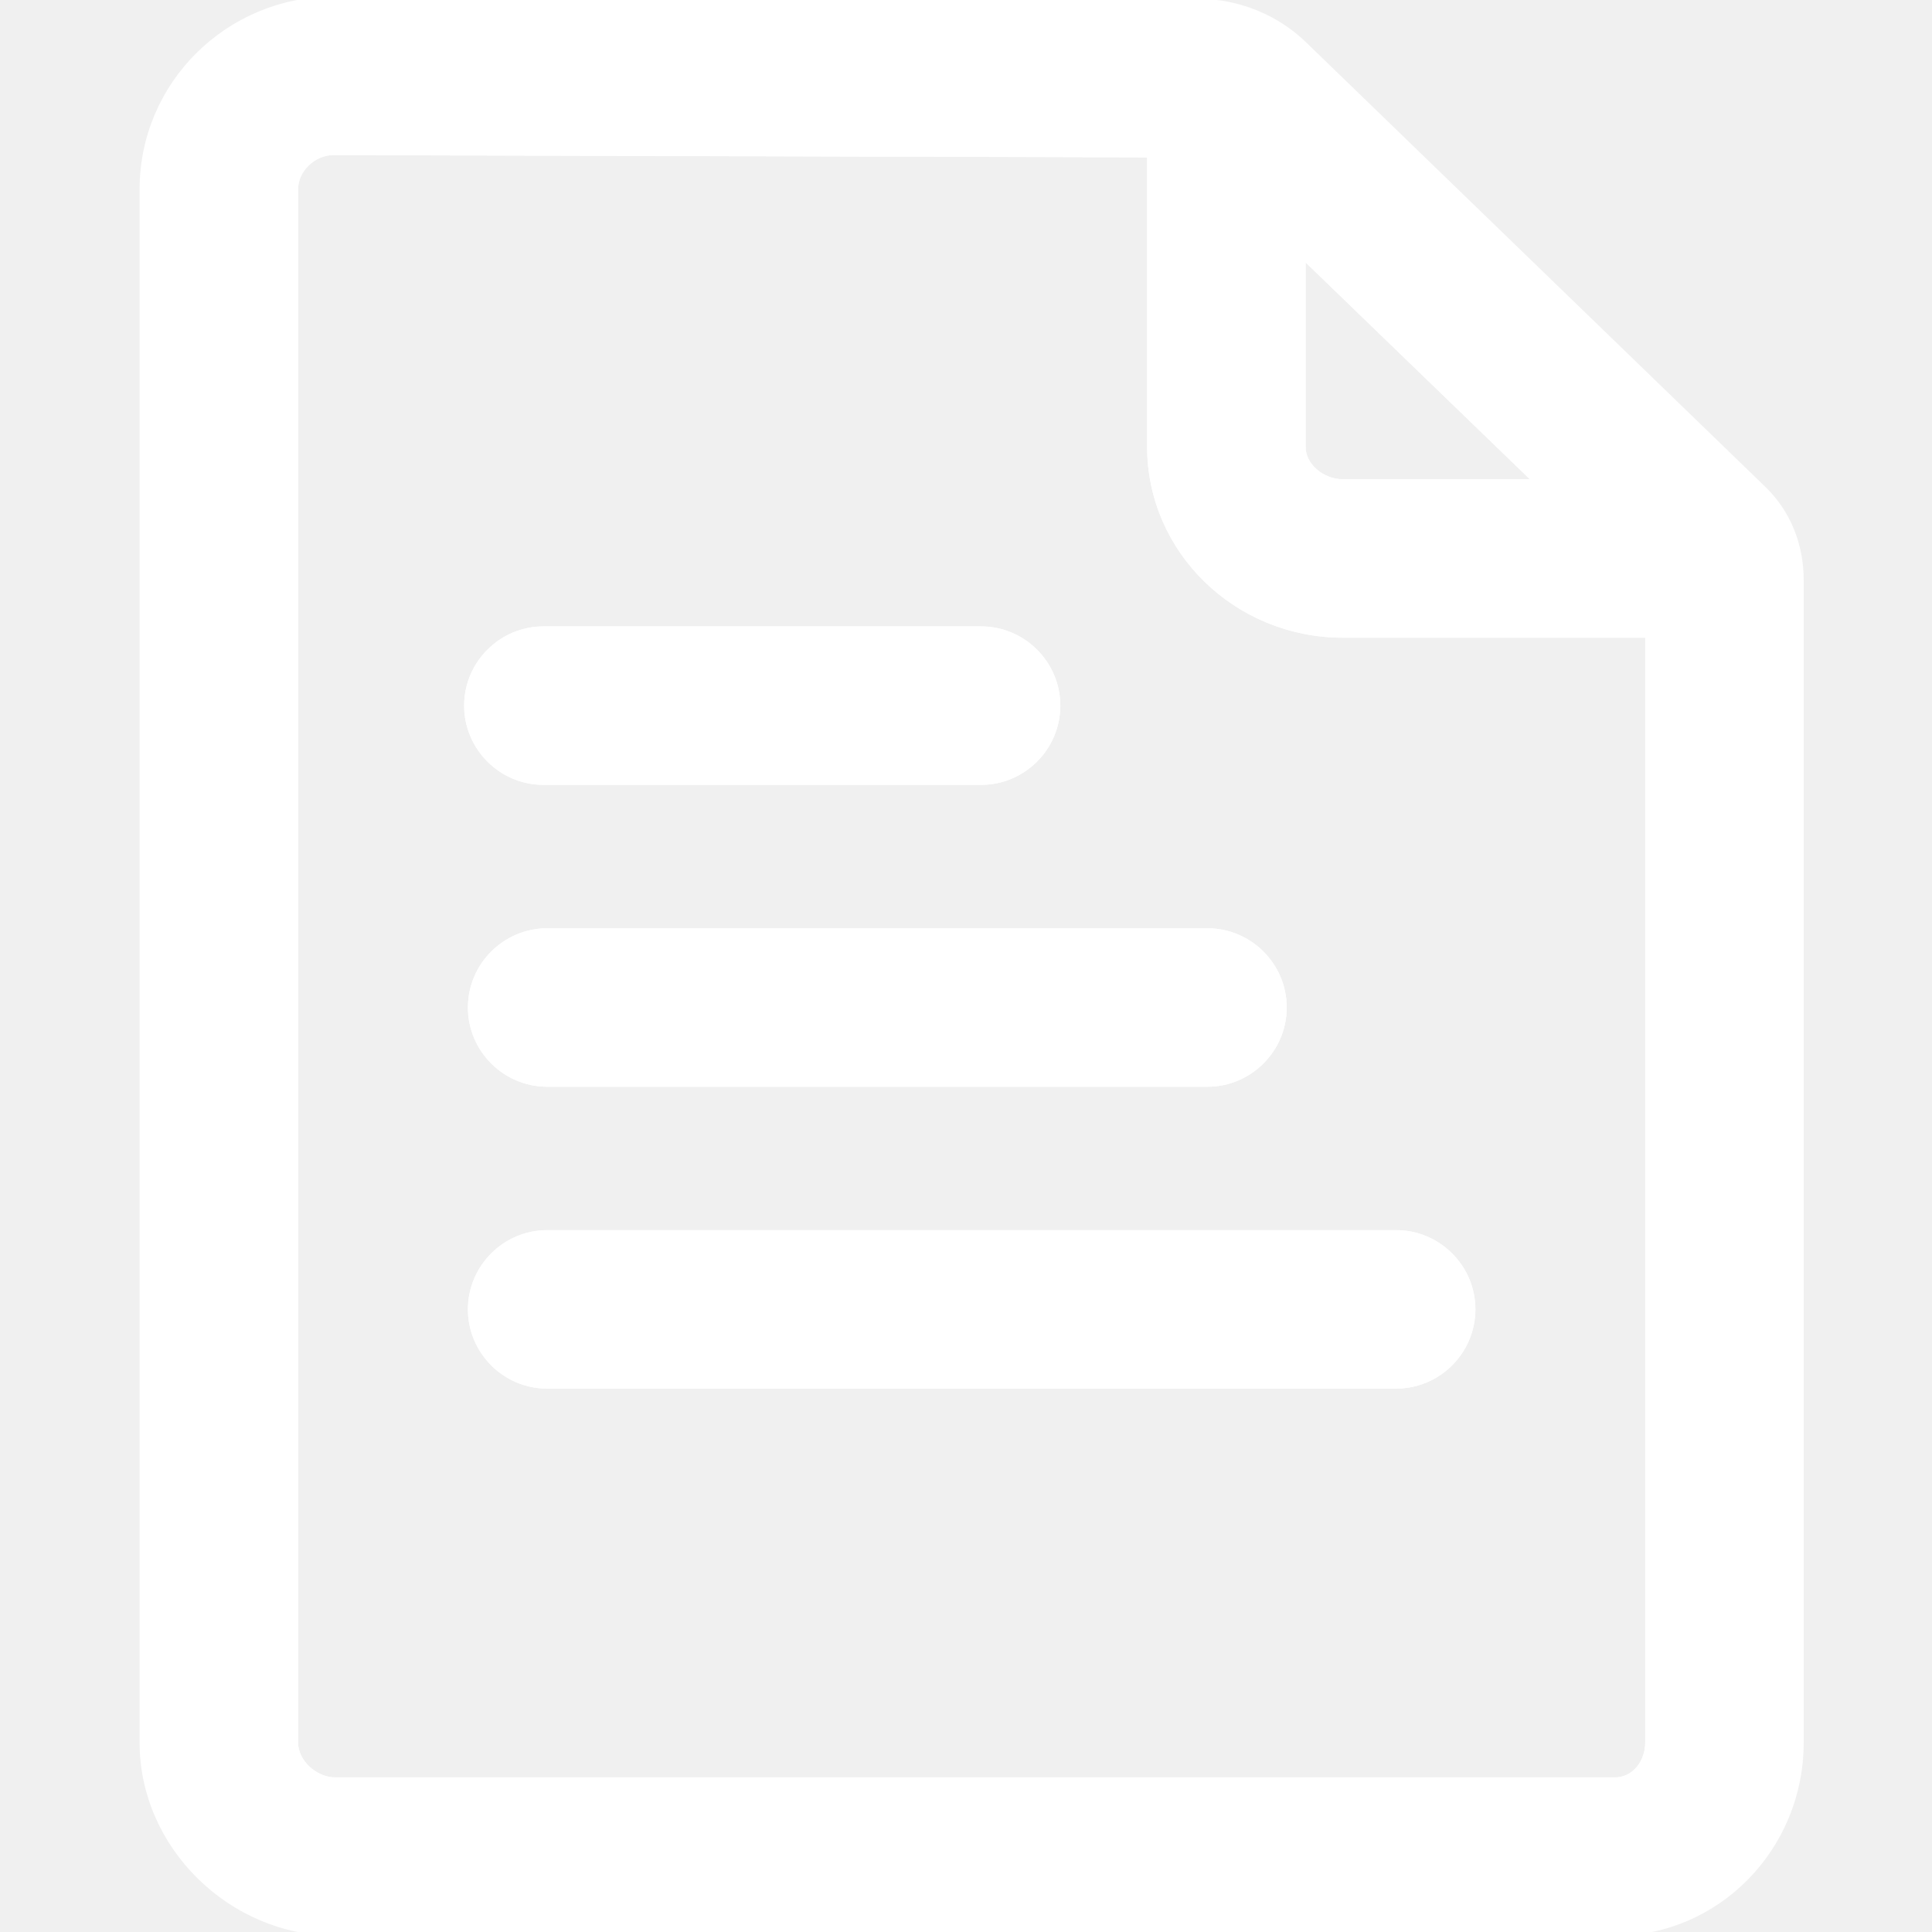
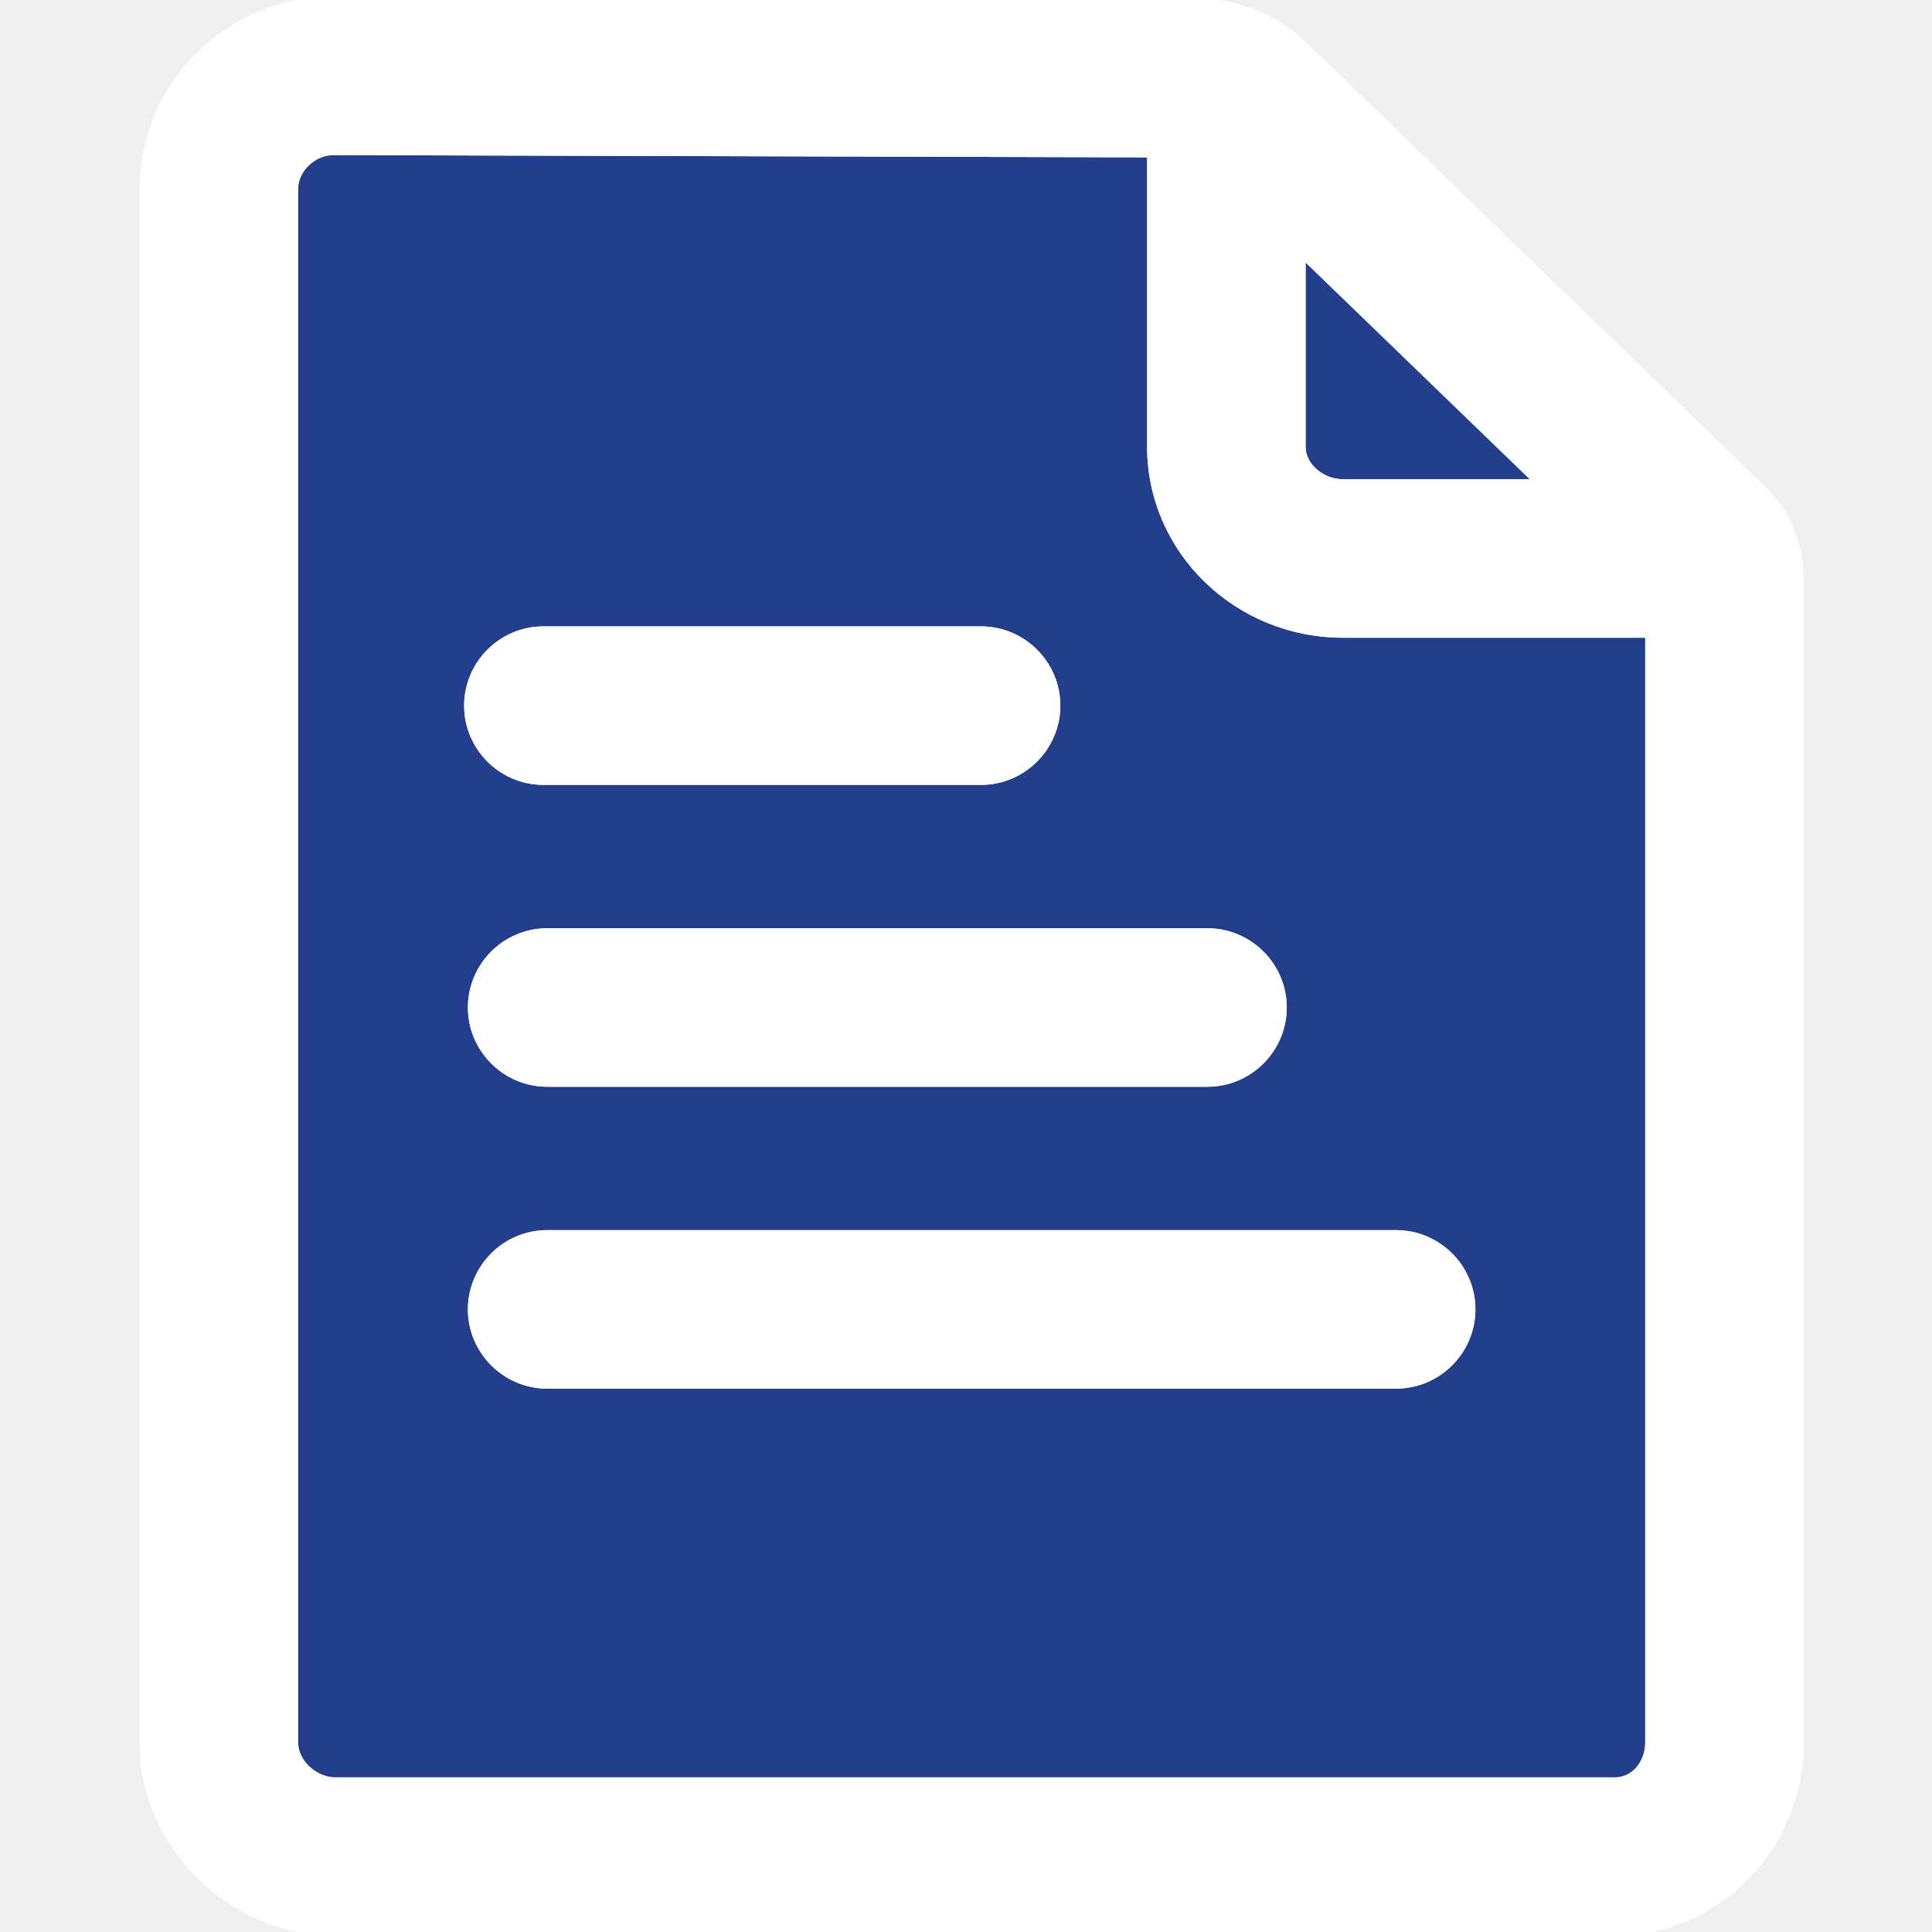
<svg xmlns="http://www.w3.org/2000/svg" version="1.1" id="Layer_1" x="0px" y="0px" viewBox="0 0 512 512" xml:space="preserve">
  <style type="text/css">
-         .st0 { fill: none; }
+         .st0 { fill:#233E8D; }
    </style>
  <g id="XMLID_74_">
    <path id="XMLID_170_" class="st0" d="M355.9 128h52L345 67.2v51.3c0 5 5.1 9.5 10.9 9.5z" fill="#FFFFFF" stroke="#FFFFFF" stroke-width="2" />
    <path id="XMLID_174_" class="st0" d="M355.9 168c-28.1 0-50.9-22.2-50.9-49.6V40.7l-216.6-.6c-5.5 0-10.4 4.7-10.4 10v411.8c0 5.2 5.3 10.2 10.9 10.2h339c5.7 0 9.1-5.2 9.1-10.2V168h-81.1zM320 247c11 0 20 9 20 20s-9 20-20 20H145c-11 0-20-9-20-20s9-20 20-20h175zm-176-80h116c11 0 20 9 20 20s-9 20-20 20H144c-11 0-20-9-20-20s9-20 20-20zm226 200H145c-11 0-20-9-20-20s9-20 20-20h225c11 0 20 9 20 20s-9 20-20 20z" fill="#FFFFFF" stroke="#FFFFFF" stroke-width="2" />
    <path id="XMLID_488_" d="M467.2 129.8L345.5 12C338.1 4.8 328 .7 317.6.7L88.4.1C60.6.1 38 22.5 38 50.1v411.8C38 489 61.3 512 88.9 512h339c27.1 0 49.1-22.5 49.1-50.2V153.7c0-9.3-3.5-17.8-9.8-23.9zM345 67.2l62.9 60.8h-52c-5.8 0-10.9-4.5-10.9-9.6V67.2zM427.9 472h-339c-5.6 0-10.9-4.9-10.9-10.2V50.1c0-5.3 4.9-10 10.4-10l216.6.6v77.7c0 27.3 22.8 49.6 50.9 49.6H437v293.8c0 5-3.4 10.2-9.1 10.2z" fill="#FFFFFF" stroke="#FFFFFF" stroke-width="2" />
    <path id="XMLID_490_" d="M125 267c0 11 9 20 20 20h175c11 0 20-9 20-20s-9-20-20-20H145c-11 0-20 9-20 20z" fill="#FFFFFF" stroke="#FFFFFF" stroke-width="2" />
    <path id="XMLID_491_" d="M144 207h116c11 0 20-9 20-20s-9-20-20-20H144c-11 0-20 9-20 20s9 20 20 20z" fill="#FFFFFF" stroke="#FFFFFF" stroke-width="2" />
    <path id="XMLID_492_" d="M370 327H145c-11 0-20 9-20 20s9 20 20 20h225c11 0 20-9 20-20s-9-20-20-20z" fill="#FFFFFF" stroke="#FFFFFF" stroke-width="2" />
  </g>
</svg>
